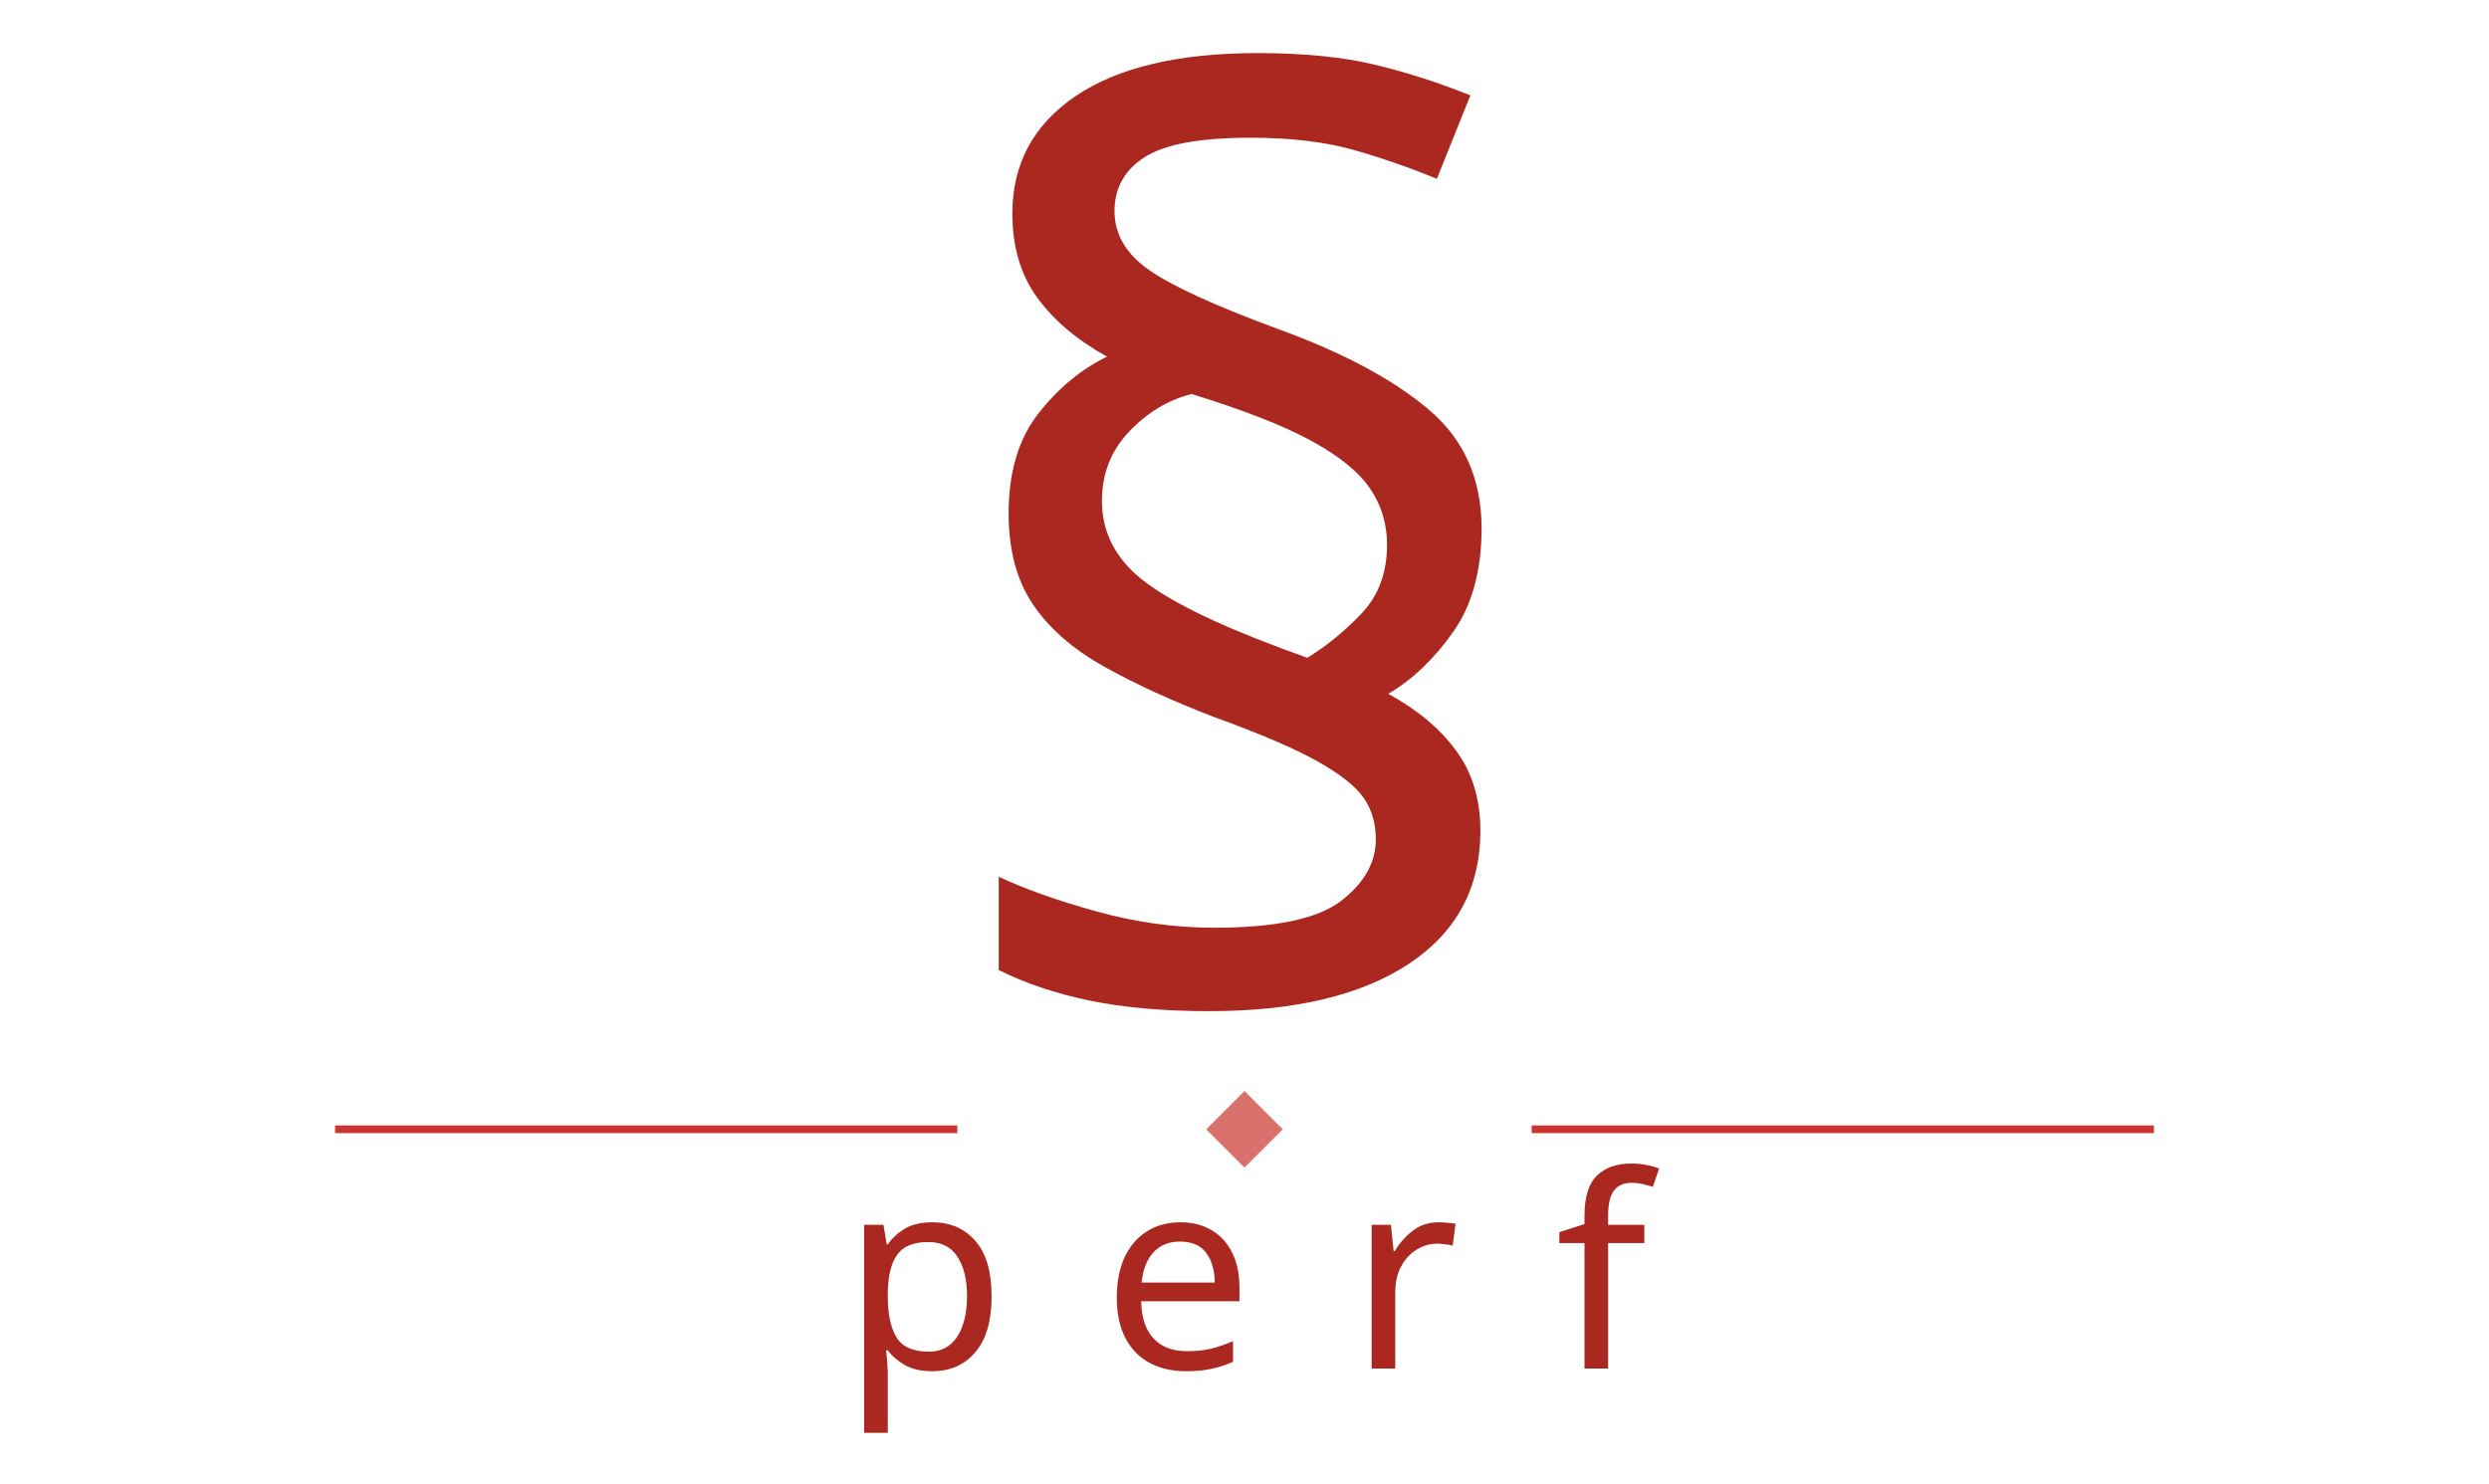
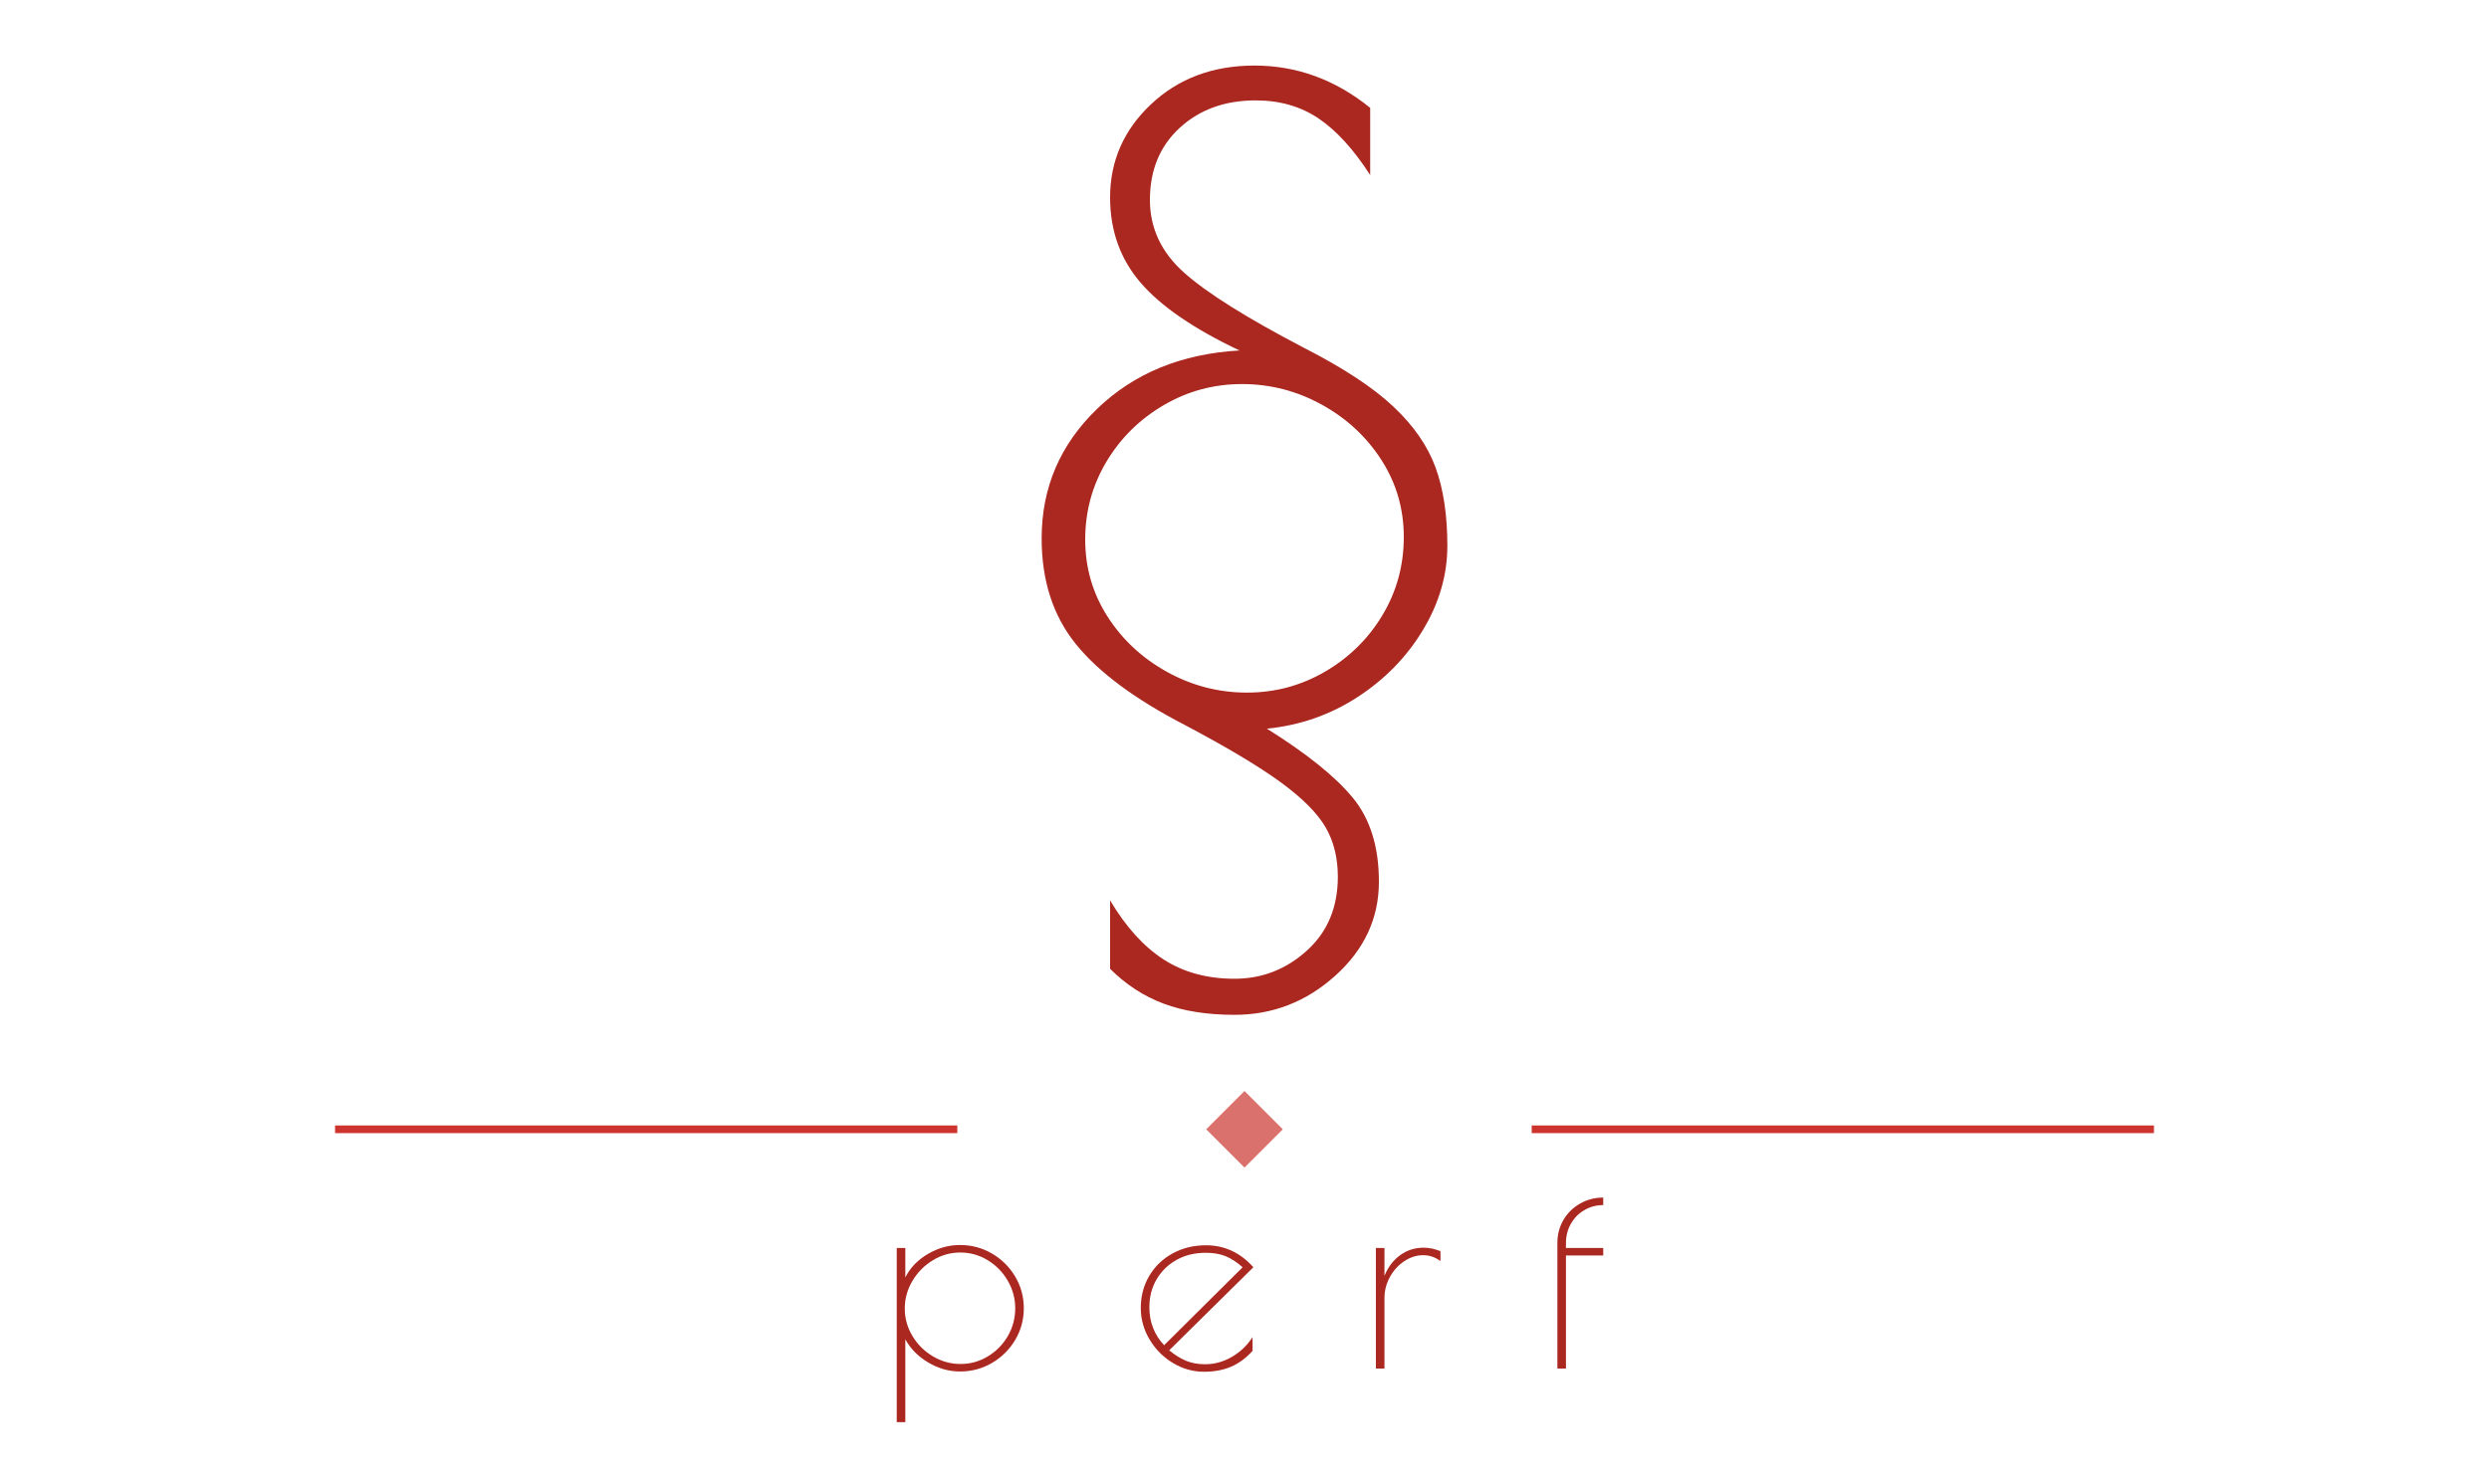
<svg xmlns="http://www.w3.org/2000/svg" viewBox="0 0 260 155">
-   <text x="130" y="105" text-anchor="middle" font-family="'Poiret One', sans-serif" font-size="130" fill="#aa2820">§</text>
+   <g transform="translate(102.31,105) scale(0.13,-0.13)" fill="#aa2820">
+     <path d="M105 29V84Q124 52 148.0 36.5Q172 21 205 21Q238 21 263.0 43.5Q288 66 288 103Q288 126 278.0 143.0Q268 160 242.0 179.0Q216 198 165 225Q105 256 77.5 290.0Q50 324 50 375Q50 436 94.5 479.0Q139 522 209 526Q154 552 129.5 580.5Q105 609 105 649Q105 693 138.0 724.0Q171 755 221 755Q272 755 314 721V667Q294 698 272.5 712.5Q251 727 222 727Q185 727 161.0 705.0Q137 683 137 647Q137 613 164.5 588.5Q192 564 261 528Q308 504 332.5 481.0Q357 458 366.5 432.0Q376 406 376 369Q376 334 356.5 301.5Q337 269 304.0 247.5Q271 226 231 222Q279 192 300.0 166.5Q321 141 321 99Q321 55 286.0 23.5Q251 -8 205 -8Q172 -8 148.0 1.0Q124 10 105 29ZM341 376Q341 410 323.0 438.0Q305 466 275.0 482.5Q245 499 211 499Q177 499 148.0 482.0Q119 465 102.0 436.5Q85 408 85 374Q85 340 103.0 312.0Q121 284 151.0 267.5Q181 251 215 251Q249 251 278.0 268.0Q307 285 324.0 313.5Q341 342 341 376Z" />
+   </g>
  <line x1="35" y1="118" x2="100" y2="118" stroke="#cc342d" stroke-width="0.8" />
  <polygon points="130,114 134,118 130,122 126,118" fill="#cc342d" opacity="0.7" />
  <line x1="160" y1="118" x2="225" y2="118" stroke="#cc342d" stroke-width="0.8" />
-   <text x="130" y="143" text-anchor="middle" font-family="'Poiret One', sans-serif" font-size="28" fill="#aa2820" letter-spacing="10">perf</text>
+   <g transform="translate(91.91,143) scale(0.028,-0.028)" fill="#aa2820">
+     <path d="M63 450H95V340Q122 394 179.0 427.5Q236 461 299 461Q364 461 418.5 429.0Q473 397 505.0 343.0Q537 289 537 225Q537 161 505.0 107.0Q473 53 418.5 21.0Q364 -11 299 -11Q238 -11 181.5 22.0Q125 55 95 109V-200H63ZM505 225Q505 280 477.0 328.0Q449 376 402.0 404.5Q355 433 300 433Q245 433 197.5 404.0Q150 375 121.5 327.0Q93 279 93 224Q93 169 121.5 121.5Q150 74 198.0 45.5Q246 17 301 17Q356 17 403.0 45.5Q450 74 477.5 121.5Q505 169 505 225Z" />
+   </g>
+   <g transform="translate(117.99,143) scale(0.028,-0.028)" fill="#aa2820">
+     <path d="M459 117V66Q422 25 378.0 6.5Q334 -12 278 -12Q216 -12 161.5 21.0Q107 54 74.5 109.0Q42 164 42 226Q42 293 74.0 346.5Q106 400 161.5 430.0Q217 460 285 460Q389 460 462 378L148 68Q181 41 212.0 28.5Q243 16 282 16Q334 16 381.0 43.0Q428 70 459 117ZM129 87 422 378Q389 407 358.0 419.5Q327 432 284 432Q223 432 175.5 405.5Q128 379 101.0 333.0Q74 287 74 229Q74 146 129 87Z" />
+   </g>
+   <g transform="translate(141.96,143) scale(0.028,-0.028)" fill="#aa2820">
+     <path d="M63 450H95V346Q115 395 153.5 423.0Q192 451 241 451Q272 451 304 438V401Q275 423 239 423Q203 423 169.5 401.0Q136 379 115.5 342.0Q95 305 95 263V0H63Z" />
+   </g>
+   <g transform="translate(160.92,143) scale(0.028,-0.028)" fill="#aa2820">
+     <path d="M95 469V450H234V422H95V0H63V469Q63 516 85.5 554.5Q108 593 147.5 615.5Q187 638 234 638V610Q196 610 164.0 591.5Q132 573 113.5 540.5Q95 508 95 469Z" />
+   </g>
</svg>
